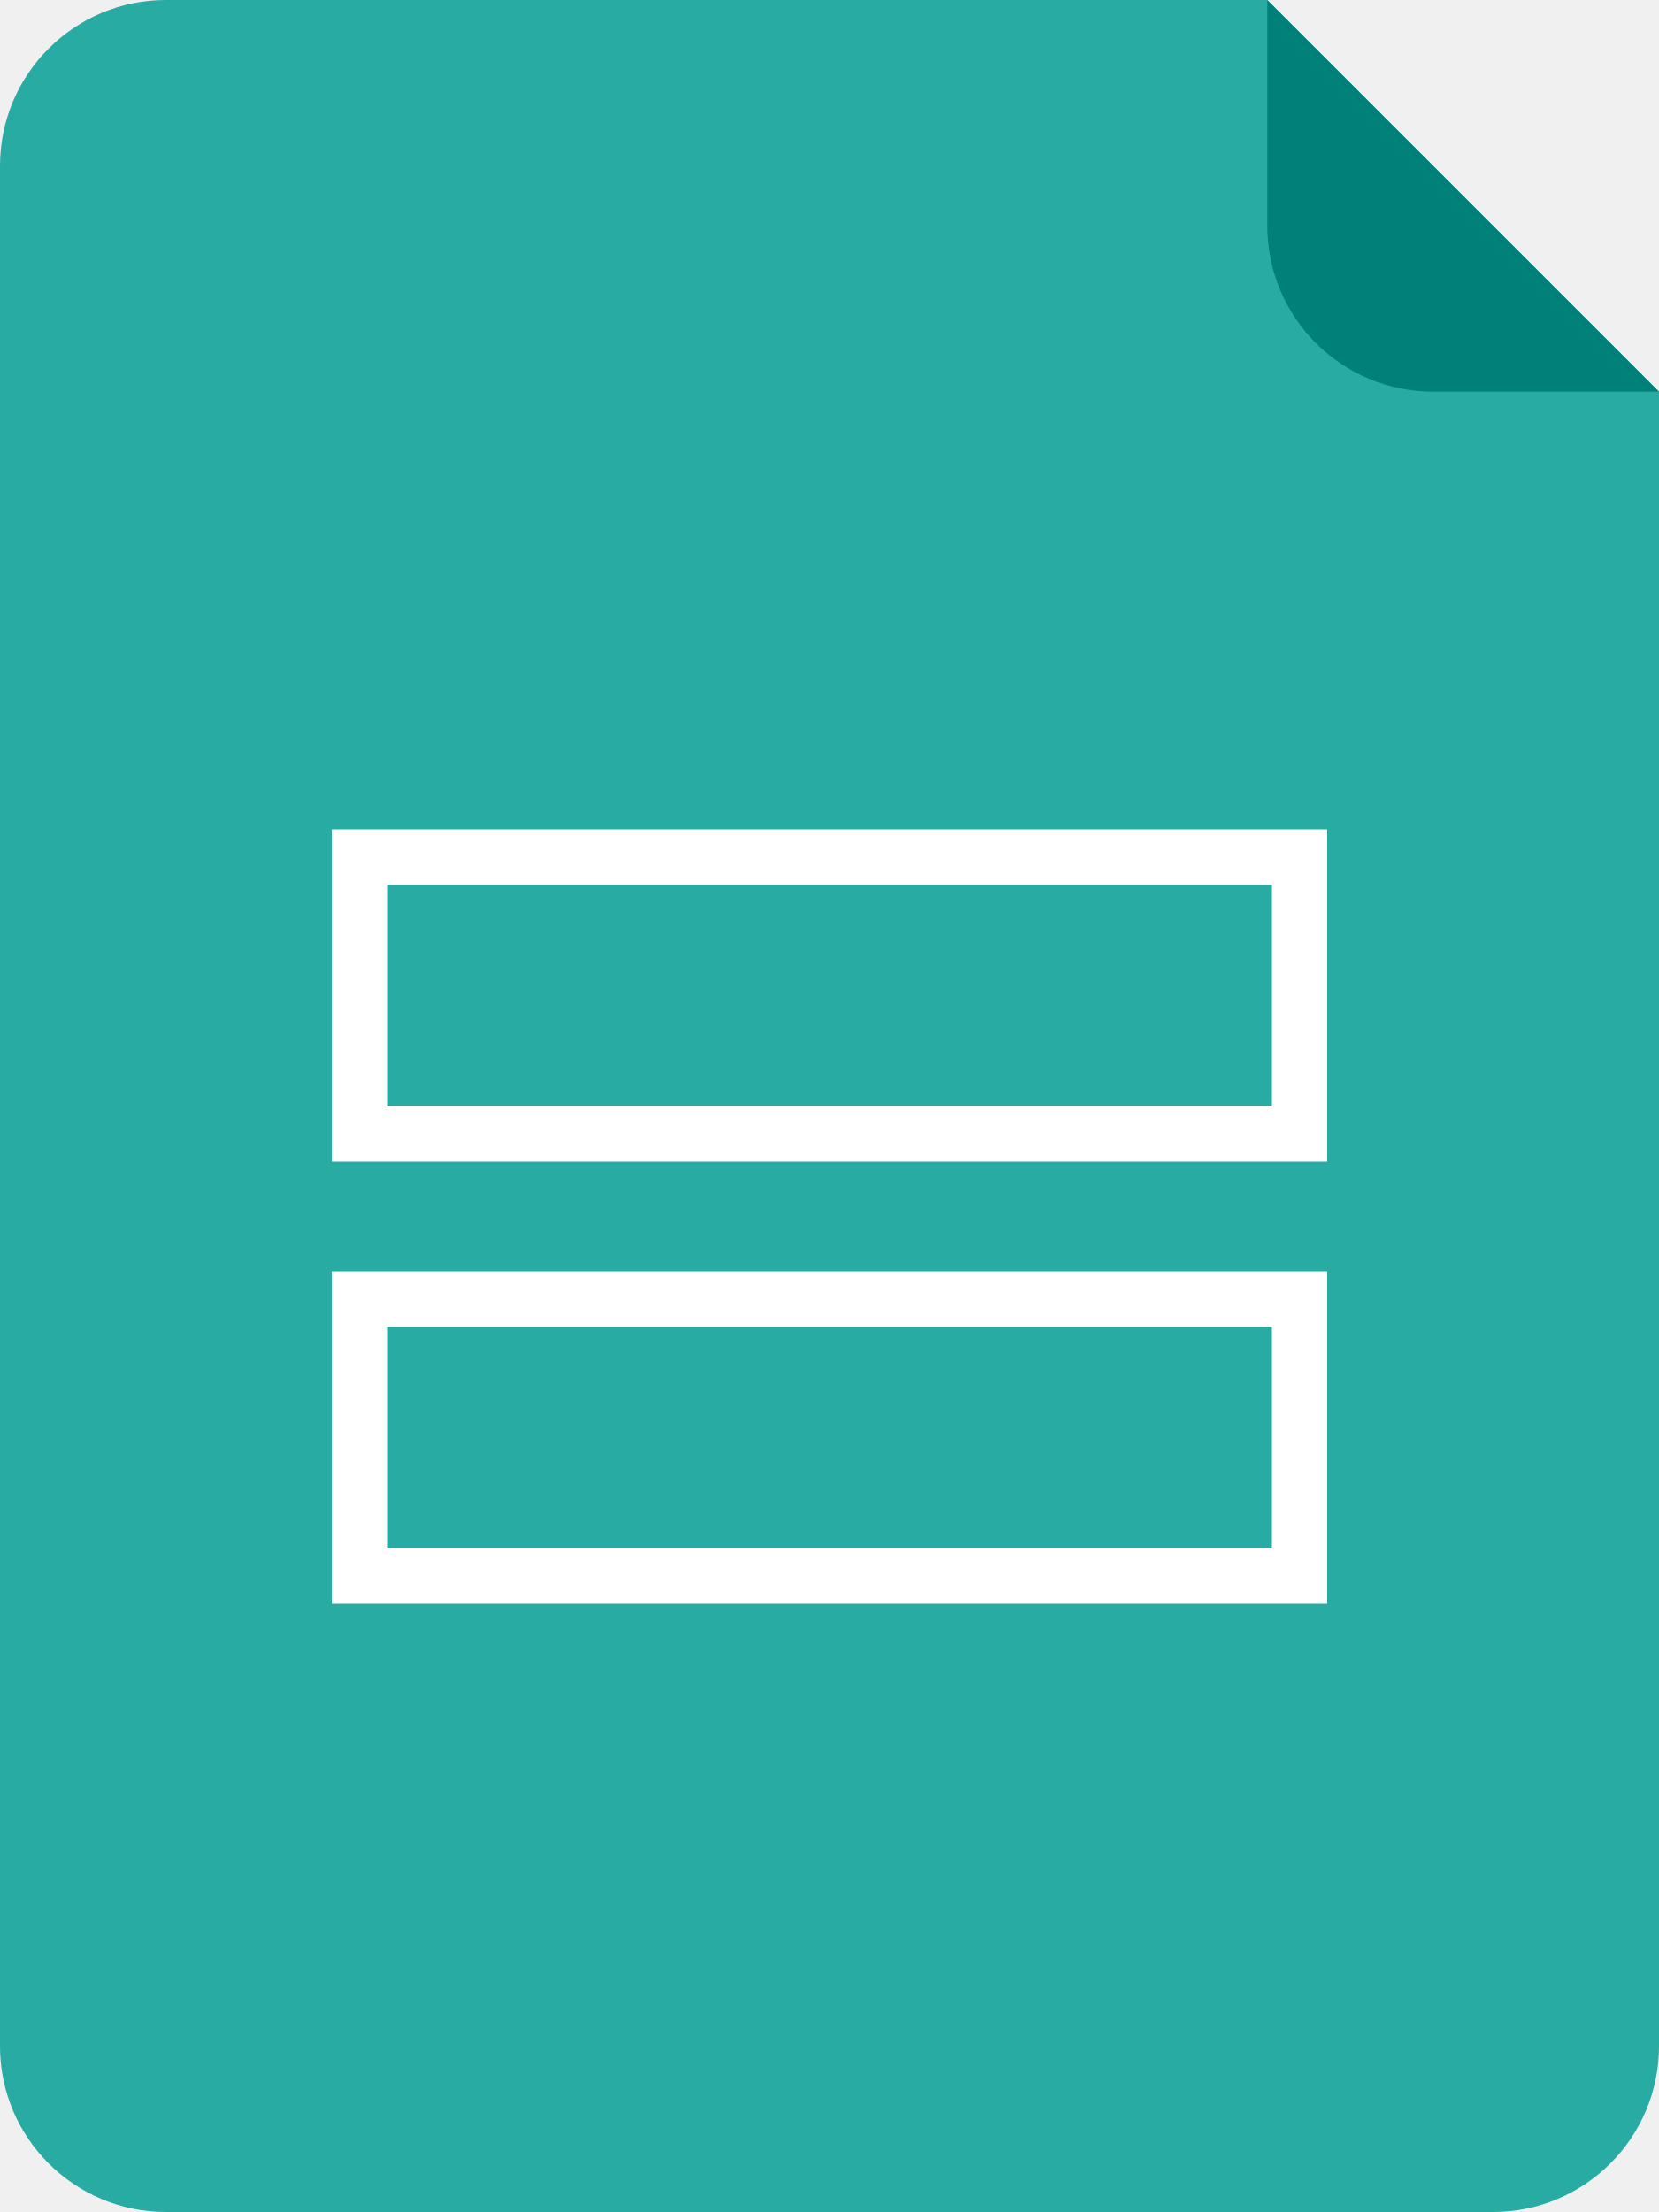
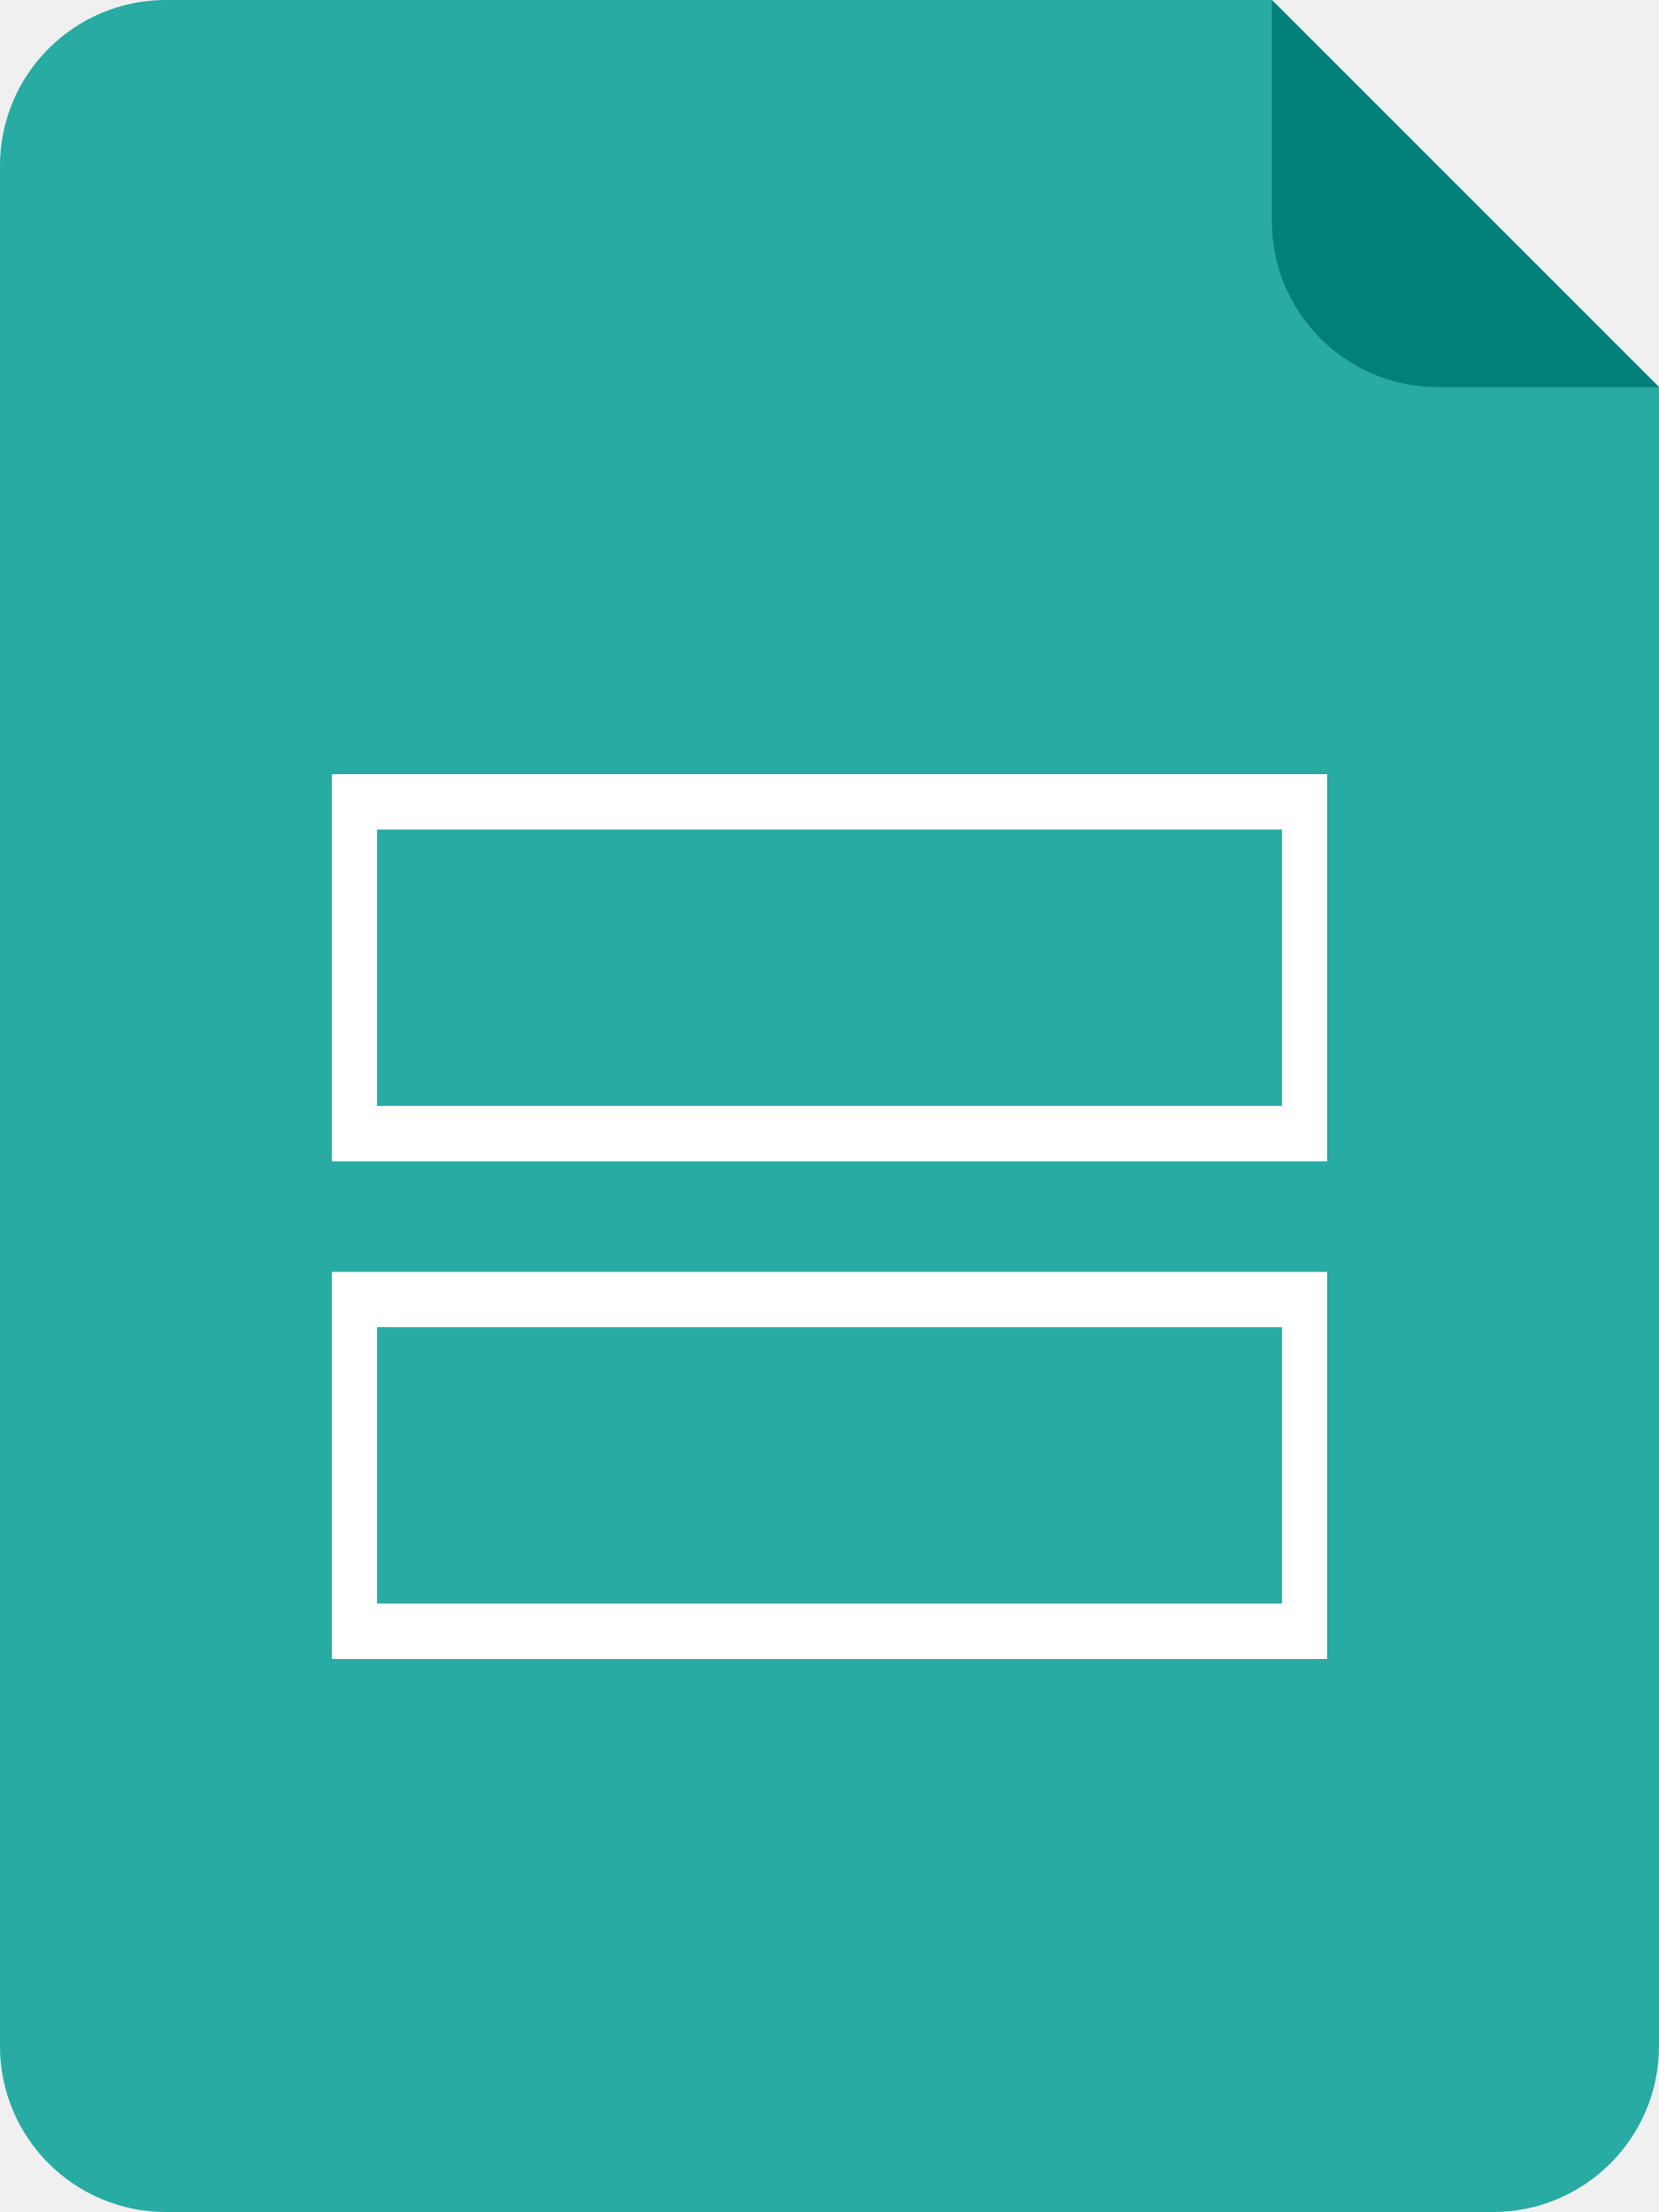
<svg xmlns="http://www.w3.org/2000/svg" width="30" height="40" viewBox="0 0 30 40" fill="none">
-   <path d="M0 3C0 1.343 1.343 0 3 0H22.917L30 7.083V37C30 38.657 28.657 40 27 40H3C1.343 40 0 38.657 0 37V3Z" fill="#27ABA3" />
-   <path d="M22.916 0L30 7.083H25.916C24.26 7.083 22.916 5.74 22.916 4.083V0Z" fill="#008078" />
-   <rect x="6.5" y="15.5" width="17" height="5" stroke="white" />
-   <rect x="6.5" y="23.5" width="17" height="5" stroke="white" />
+   <path d="M0 3c0-1.657 1.343-3 3-3h20l7 7v30c0 1.657-1.343 3-3 3H3c-1.657 0-3-1.343-3-3V3z" fill="#27ABA3" />
+   <path d="M23 0l7 7h-4c-1.657 0-3-1.343-3-3V0z" fill="#008078" />
+   <path fill-rule="evenodd" clip-rule="evenodd" d="M24 14H6v7h18v-7zm-.818 5.998H6.818V15H23.182v4.998zM24 23H6v7h18v-7zm-.818 5.998H6.818V24H23.182v4.998z" fill="#fff" />
</svg>
